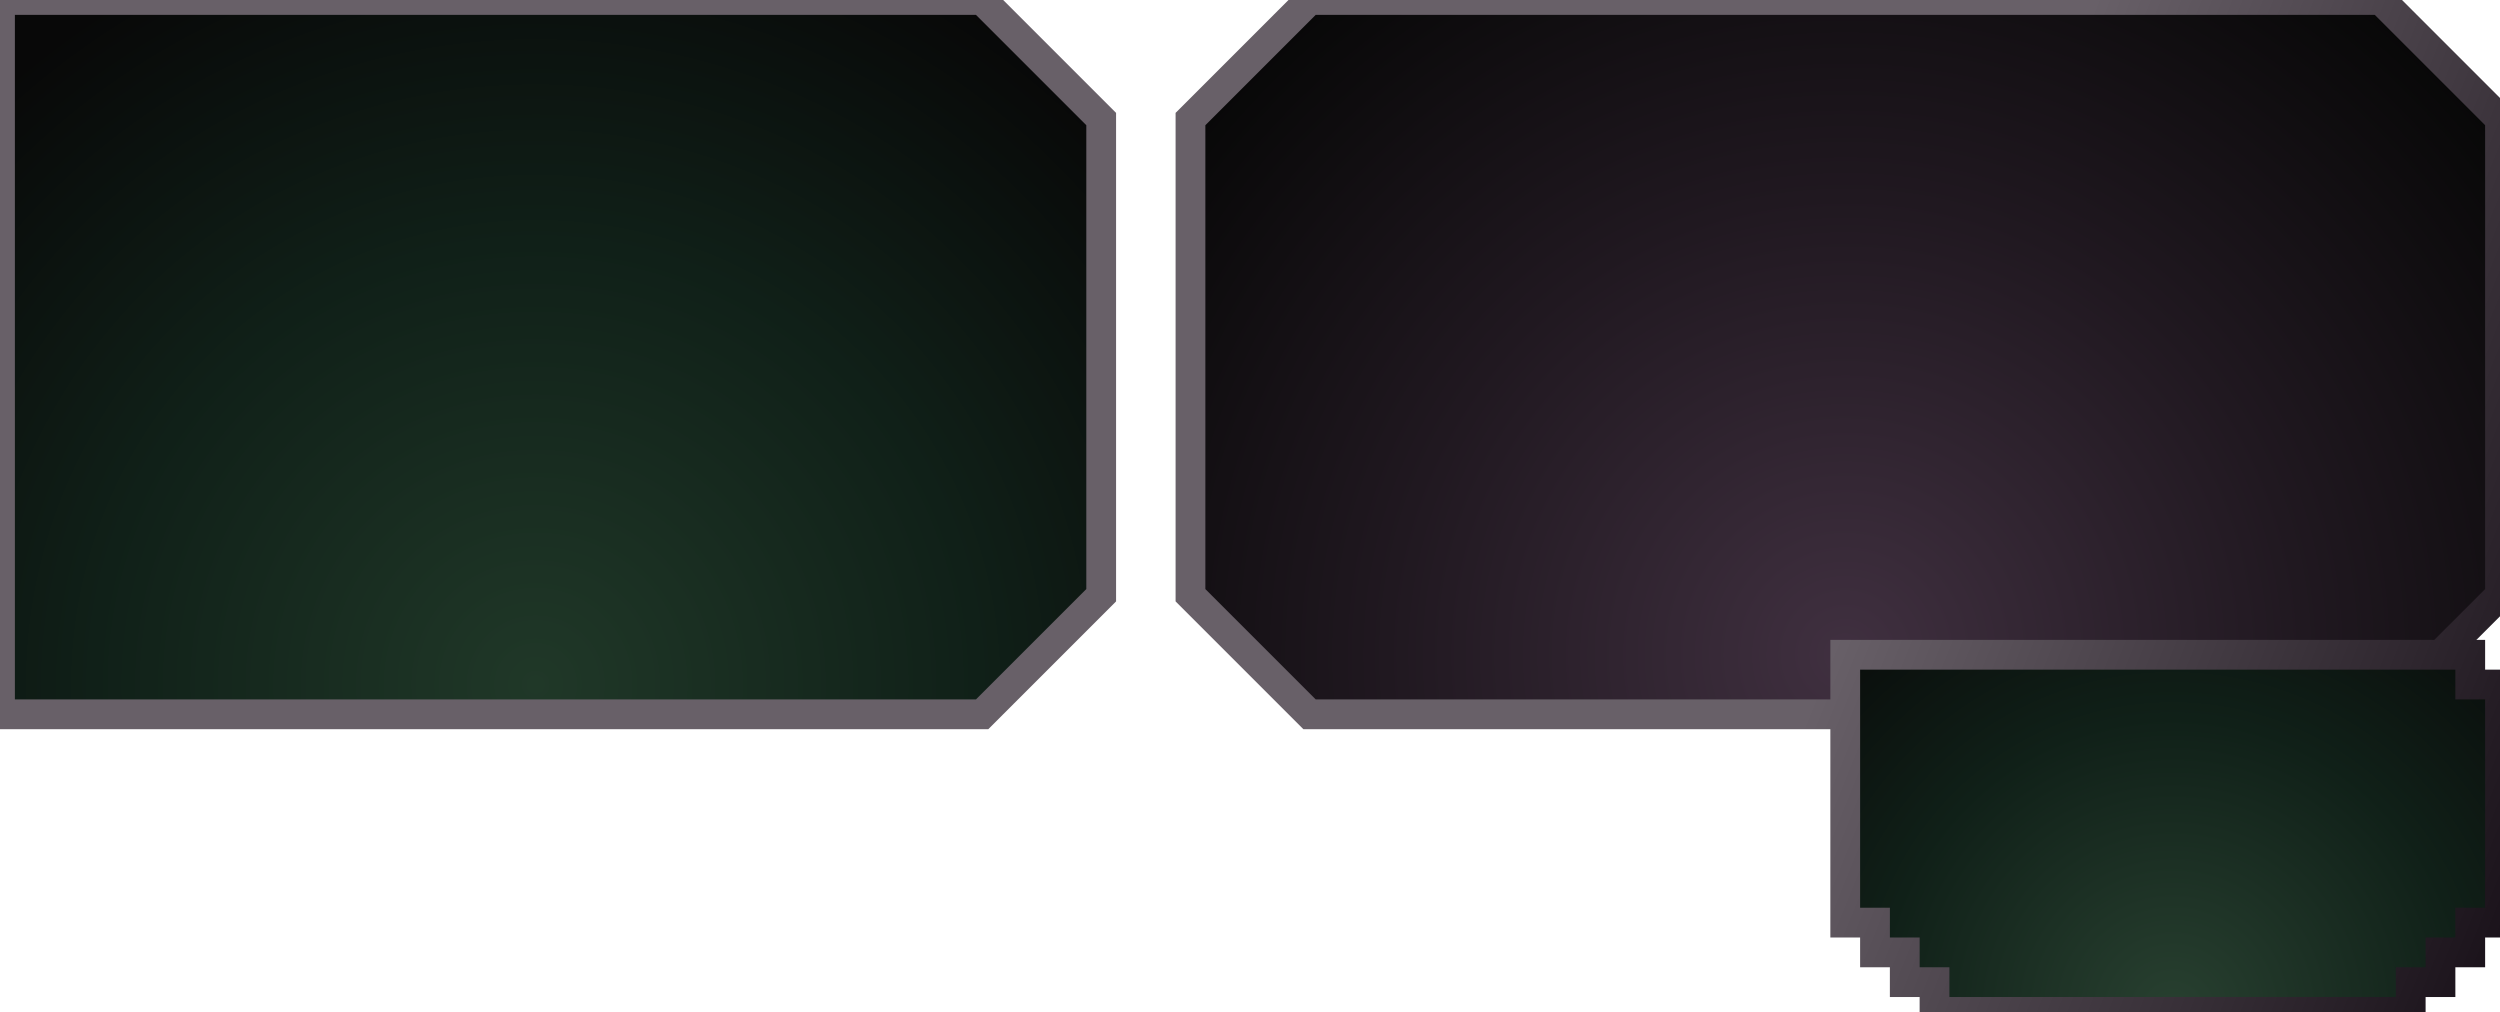
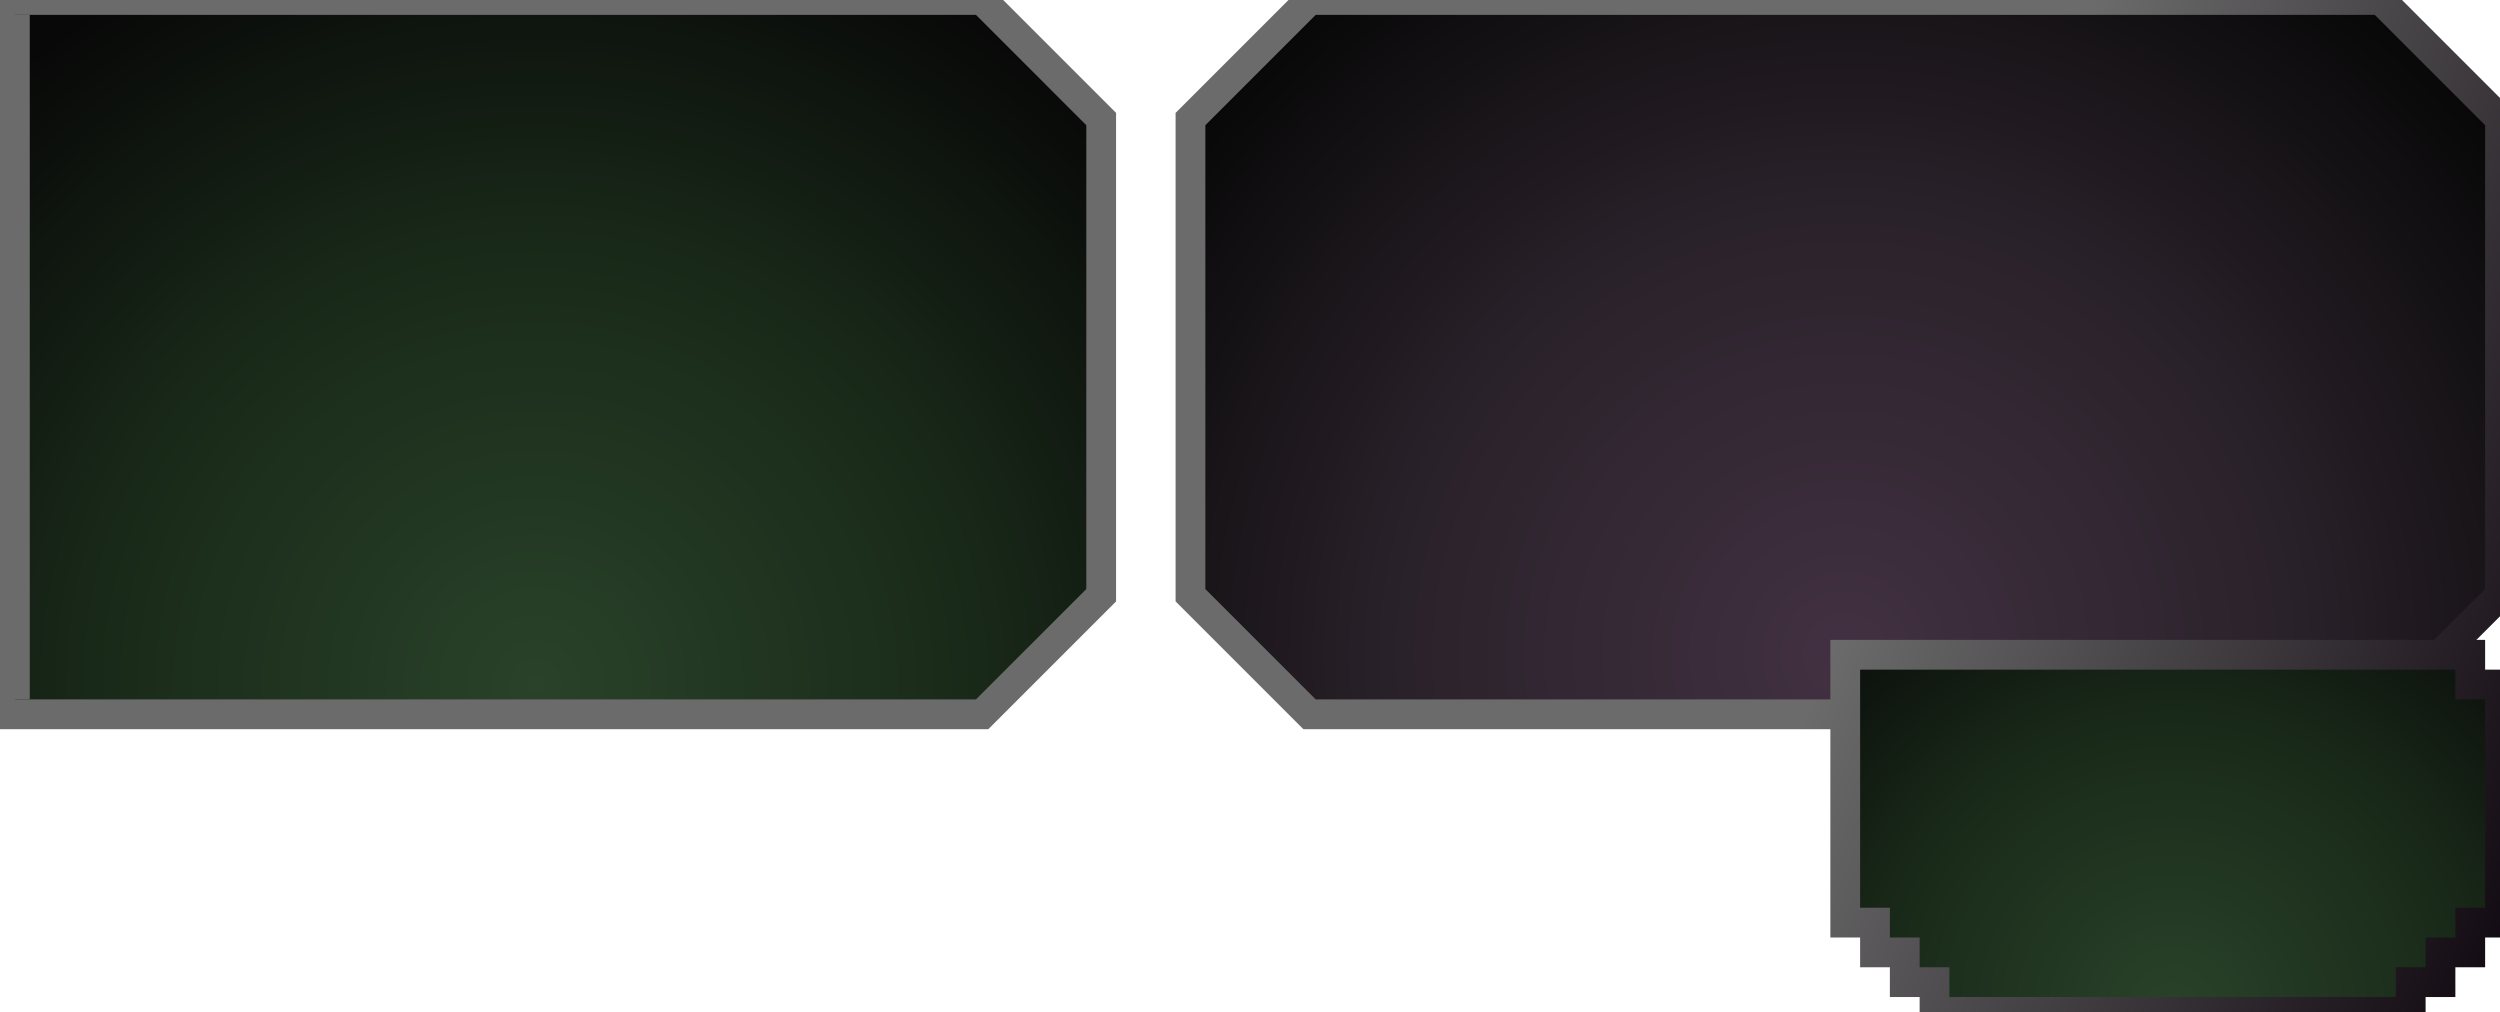
<svg xmlns="http://www.w3.org/2000/svg" width="84" height="34" viewBox="0 0 84 34">
  <defs>
    <radialGradient id="vehicle" cx="18" cy="23" r="27" gradientUnits="userSpaceOnUse">
-       <stop offset="0" stop-color="#203828" />
-       <stop offset="0.55" stop-color="#102018" />
+       <stop offset="0" stop-color="#294229" />
+       <stop offset="0.55" stop-color="#192919" />
      <stop offset="1" stop-color="#080808" />
    </radialGradient>
    <radialGradient id="weapon" cx="62" cy="22" r="28" gradientUnits="userSpaceOnUse">
-       <stop offset="0" stop-color="#403040" />
-       <stop offset="0.55" stop-color="#201820" />
+       <stop offset="0" stop-color="#423142" />
+       <stop offset="0.55" stop-color="#292129" />
      <stop offset="1" stop-color="#080808" />
    </radialGradient>
    <radialGradient id="ammo" cx="73" cy="34" r="18" gradientUnits="userSpaceOnUse">
-       <stop offset="0" stop-color="#284030" />
-       <stop offset="0.55" stop-color="#102018" />
+       <stop offset="0" stop-color="#294229" />
+       <stop offset="0.55" stop-color="#192919" />
      <stop offset="1" stop-color="#080808" />
    </radialGradient>
    <linearGradient id="frame" x1="0" y1="0" x2="84" y2="34" gradientUnits="userSpaceOnUse">
-       <stop offset="0" stop-color="#686068" />
-       <stop offset="0.72" stop-color="#686068" />
-       <stop offset="1" stop-color="#181018" />
+       <stop offset="0" stop-color="#6B6B6B" />
+       <stop offset="0.72" stop-color="#6B6B6B" />
+       <stop offset="1" stop-color="#100810" />
    </linearGradient>
  </defs>
  <polygon points="0,0 33,0 37,4 37,20 33,24 0,24" fill="url(#vehicle)" stroke="url(#frame)" stroke-width="1" />
+   <line x1="0.5" y1="0.5" x2="0.5" y2="23.5" stroke="url(#frame)" stroke-width="1" />
  <polygon points="44,0 80,0 84,4 84,20 80,24 44,24 40,20 40,4" fill="url(#weapon)" stroke="url(#frame)" stroke-width="1" />
  <polygon points="62,22 83,22 83,23 84,23 84,31 83,31 83,32 82,32 82,33 81,33 81,34 65,34 65,33 64,33 64,32 63,32 63,31 62,31" fill="url(#ammo)" stroke="url(#frame)" stroke-width="1" />
</svg>
